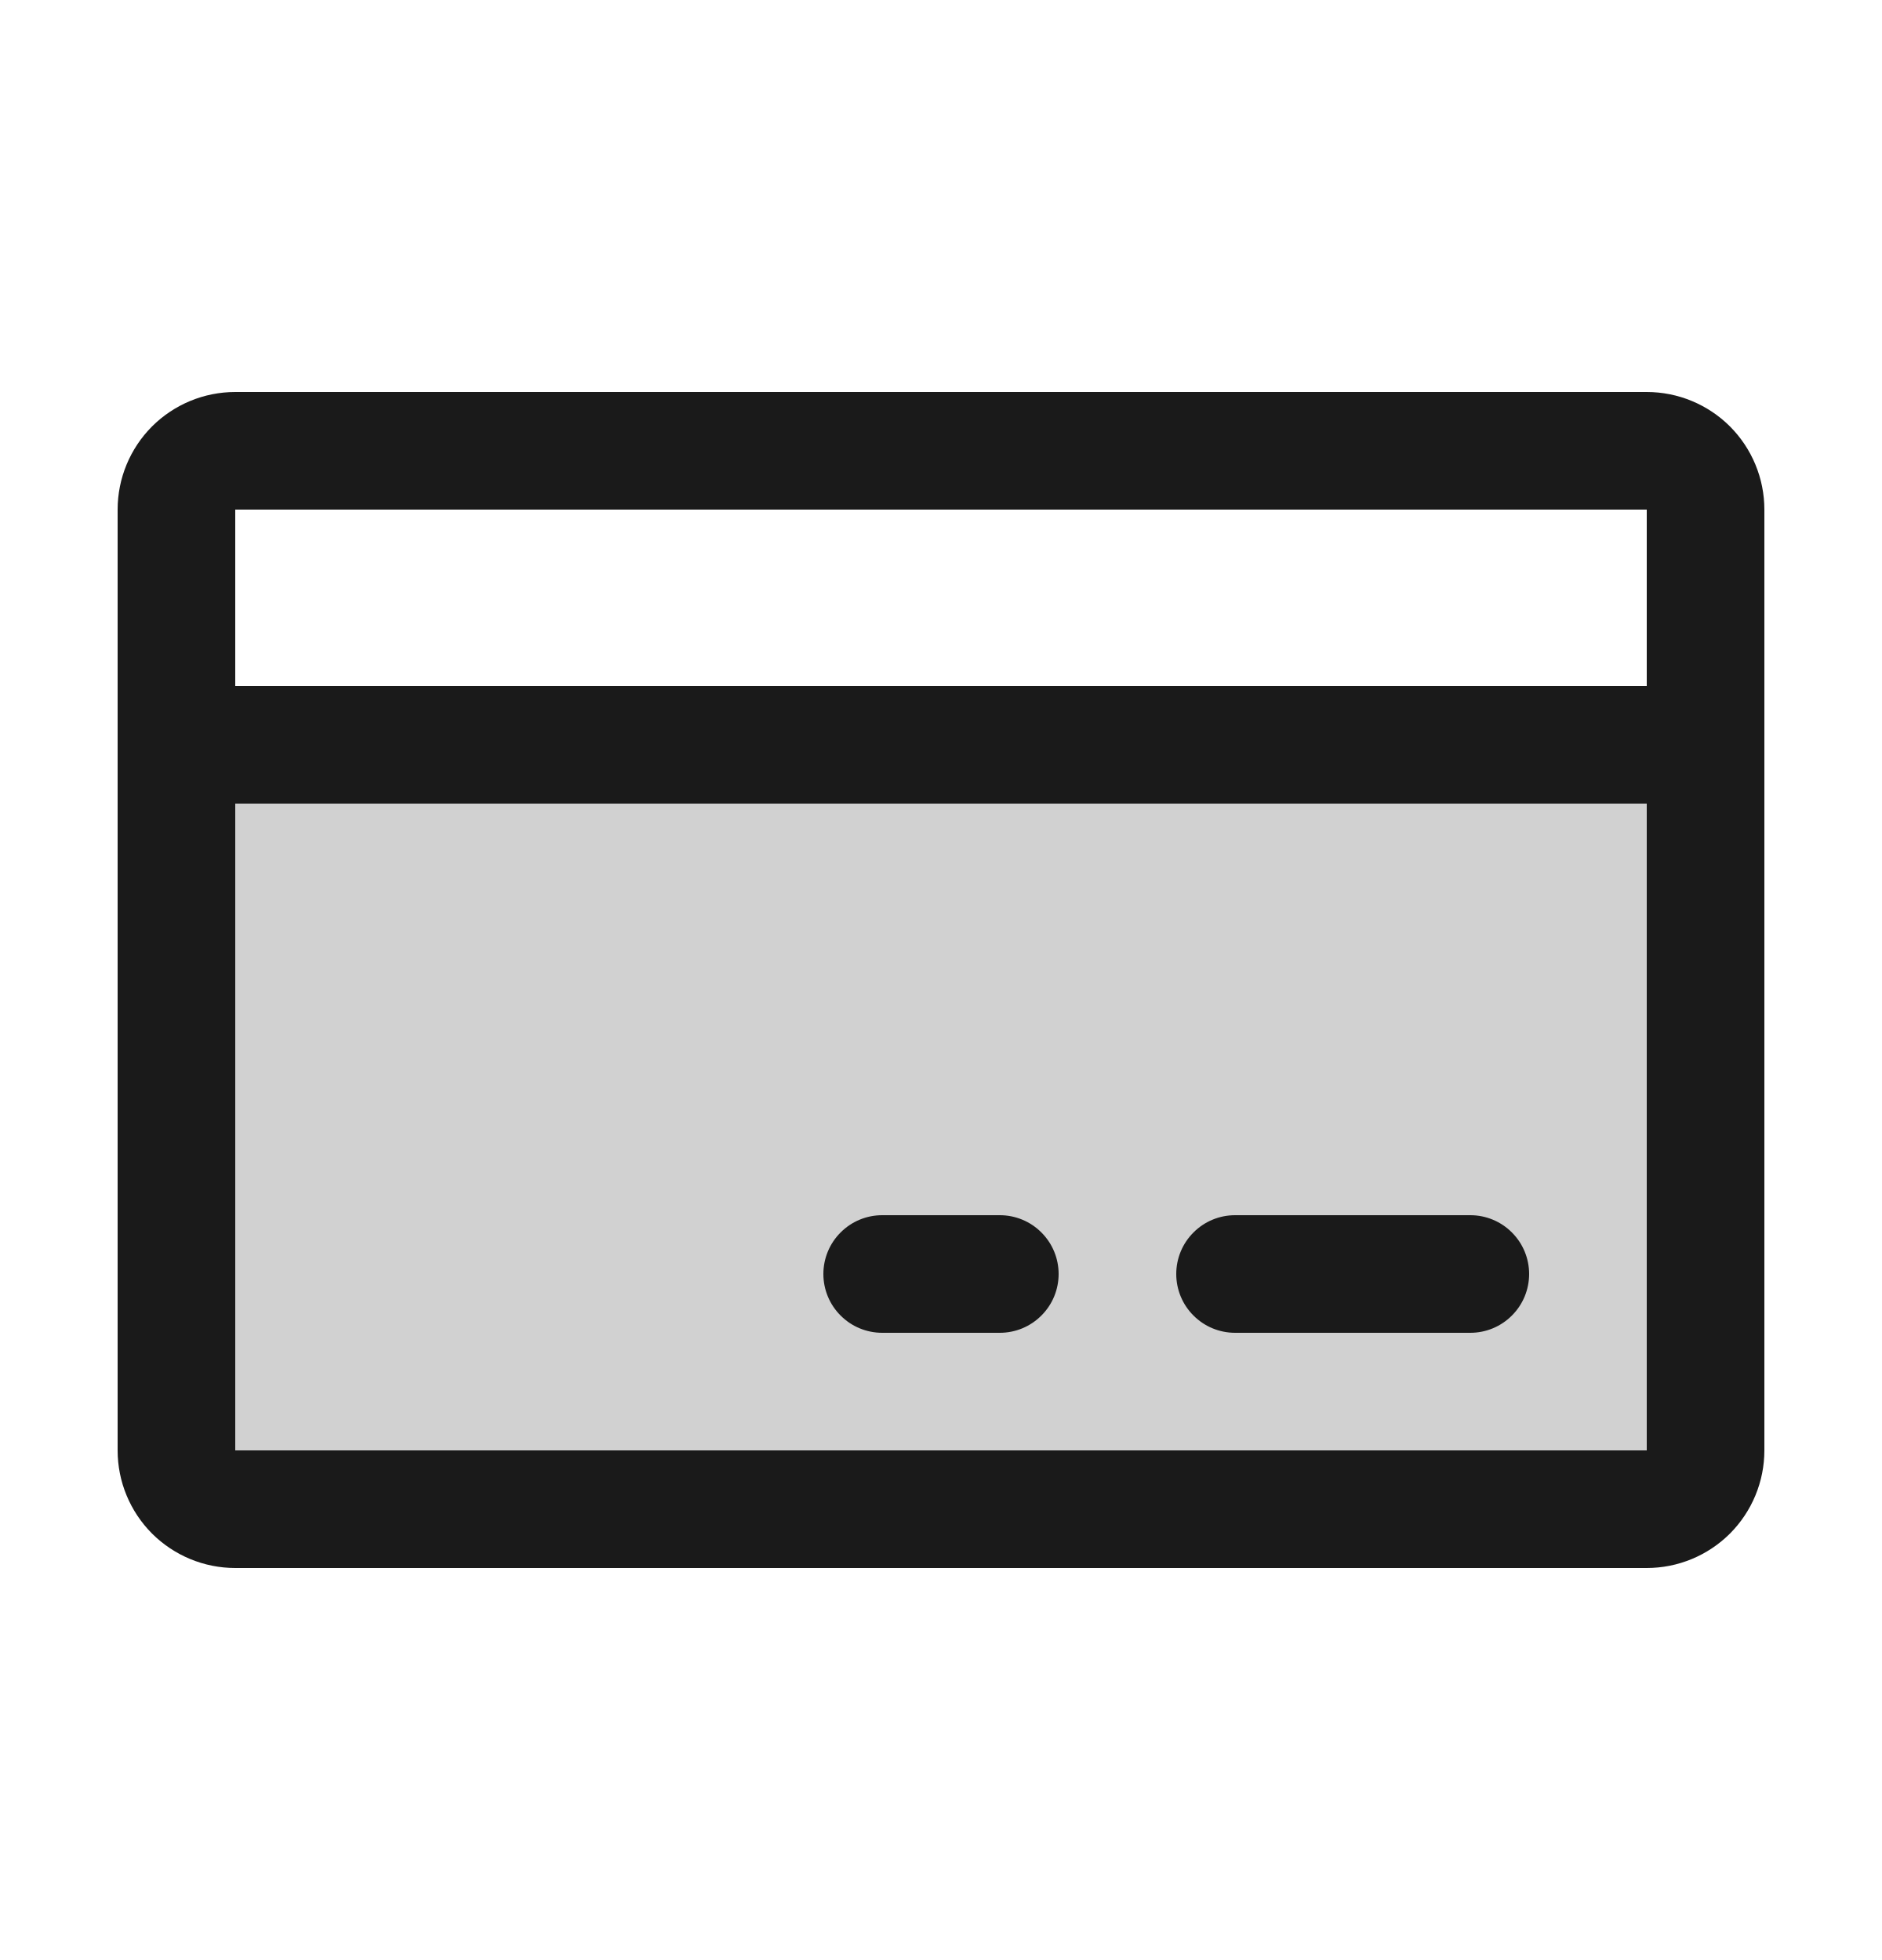
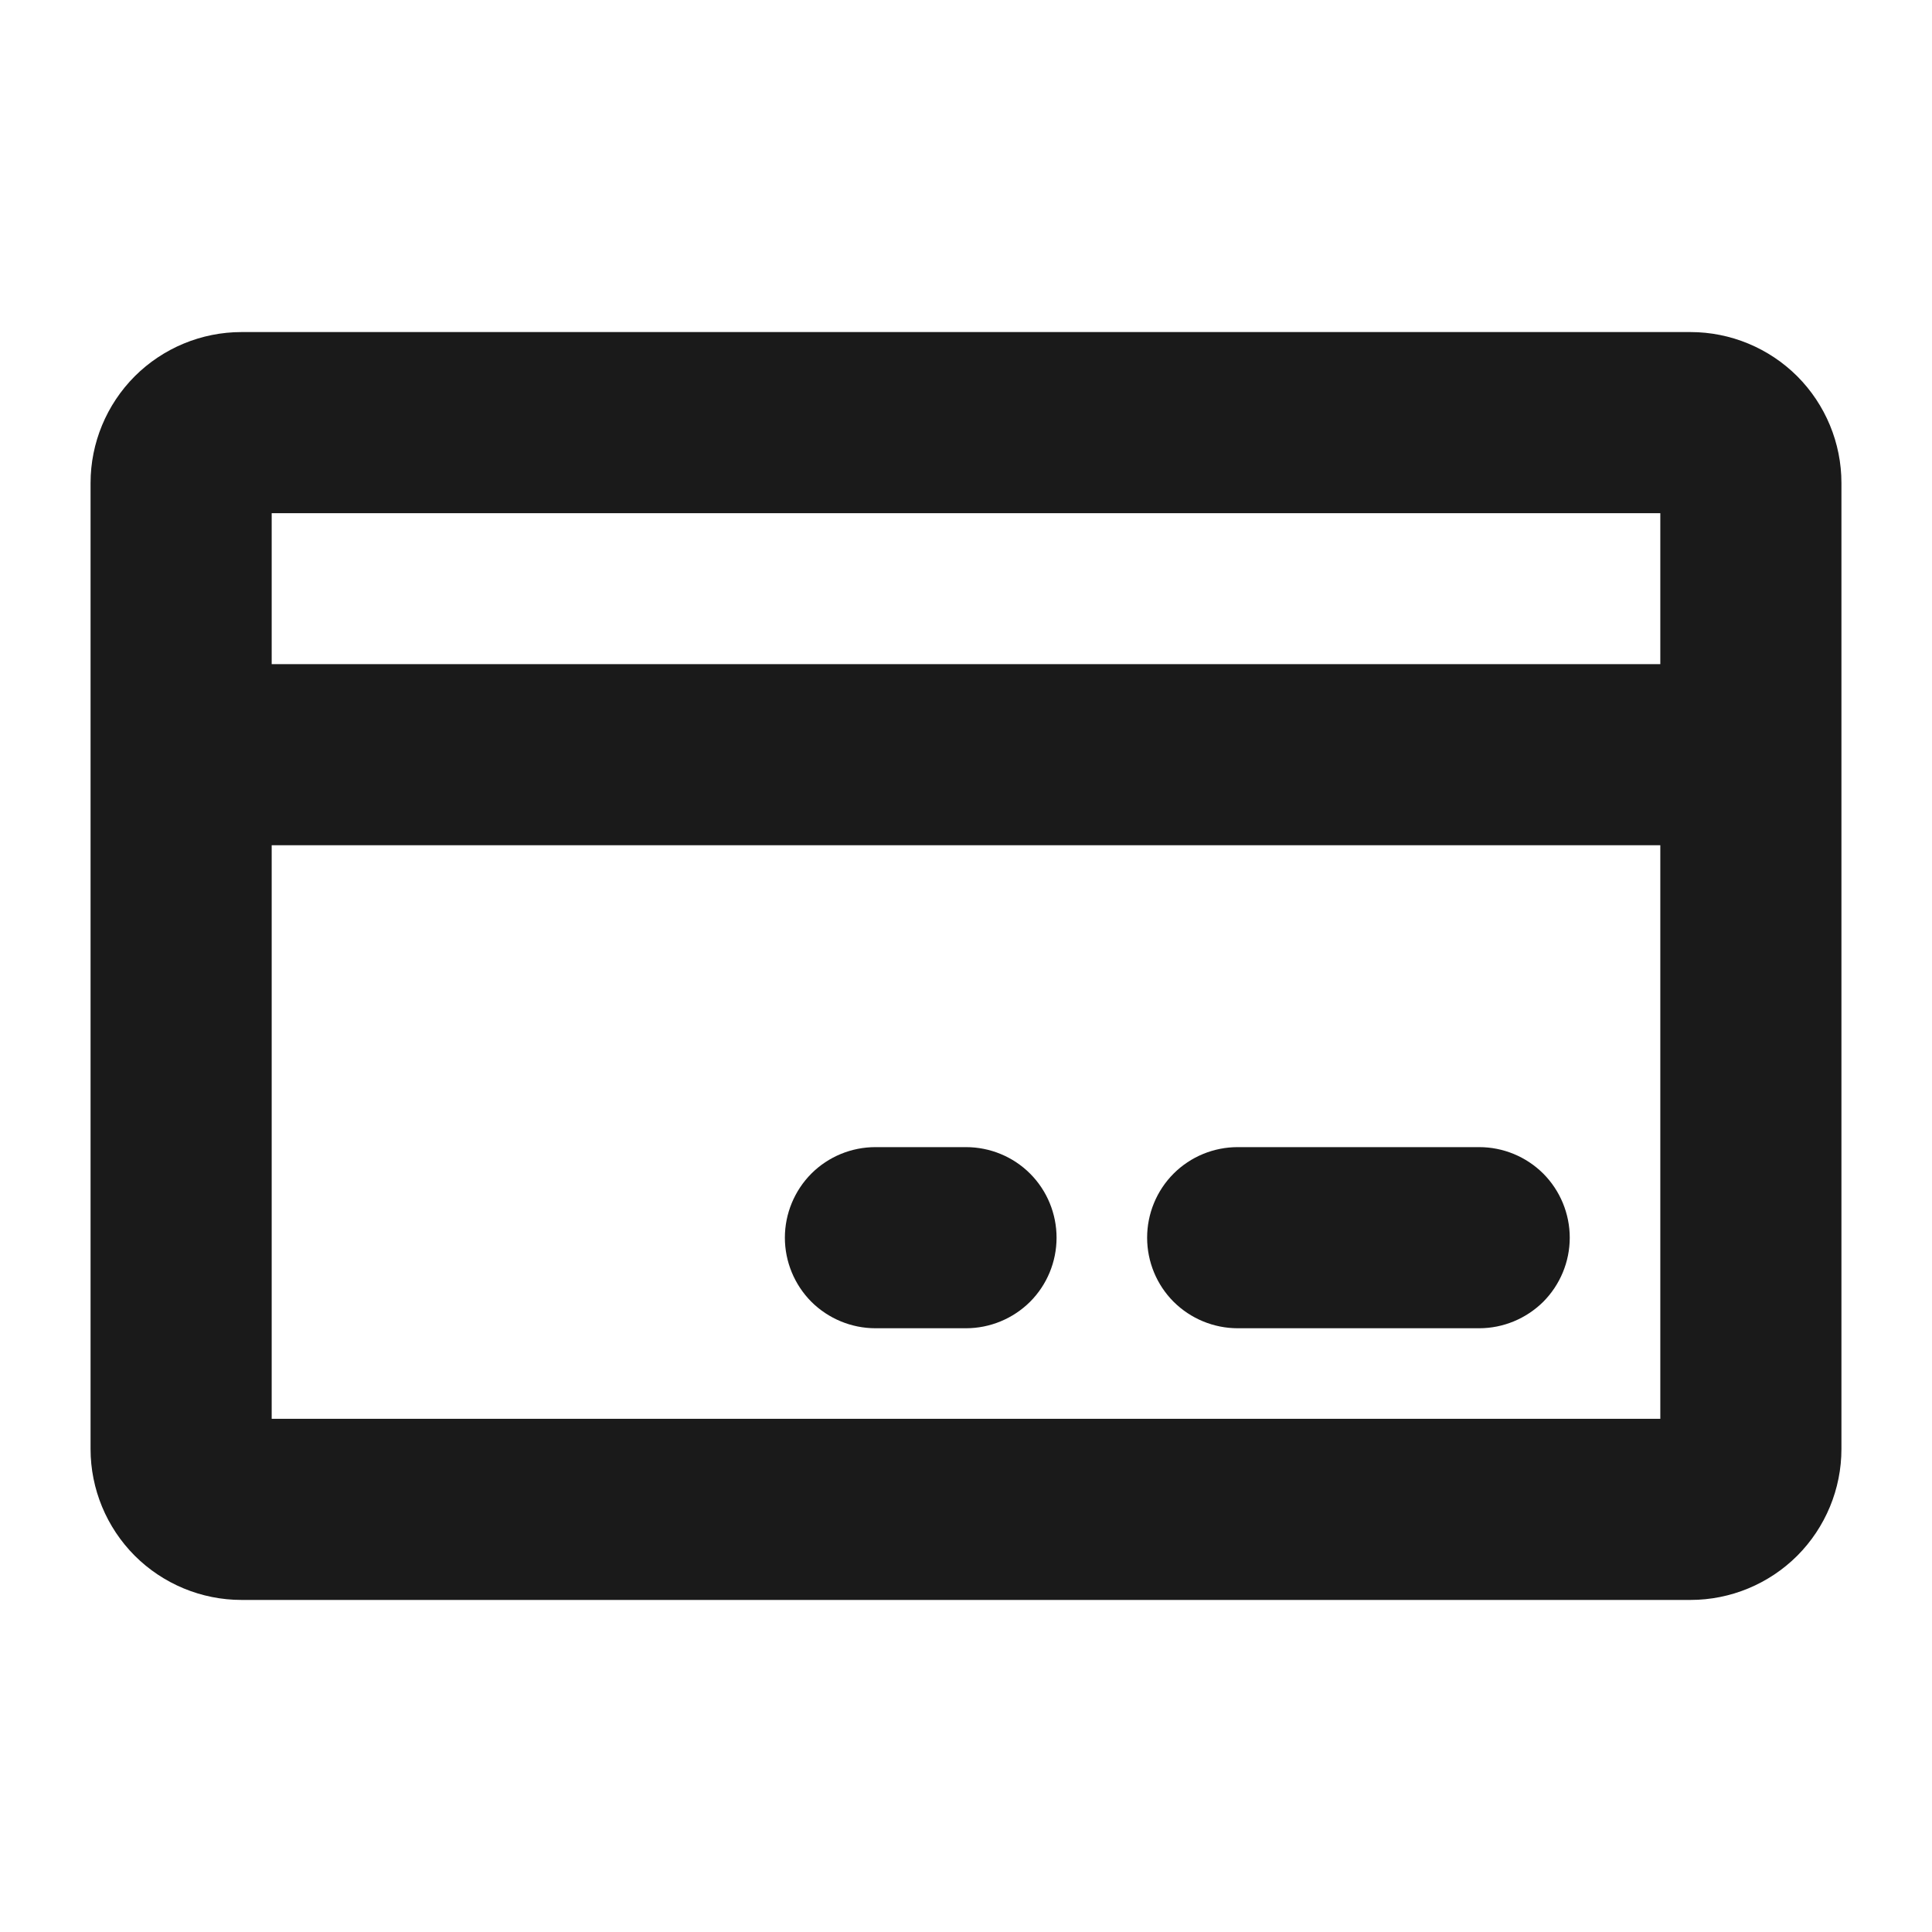
- <svg xmlns="http://www.w3.org/2000/svg" width="24" height="25" viewBox="0 0 24 25" fill="none">
-   <path opacity="0.2" d="M21.75 9.5V18.5C21.75 18.699 21.671 18.89 21.53 19.03C21.39 19.171 21.199 19.25 21 19.25H3C2.801 19.25 2.61 19.171 2.47 19.03C2.329 18.89 2.25 18.699 2.25 18.5V9.5H21.75Z" fill="#1A1A1A" />
-   <path d="M21 5H3C2.602 5 2.221 5.158 1.939 5.439C1.658 5.721 1.5 6.102 1.5 6.5V18.5C1.5 18.898 1.658 19.279 1.939 19.561C2.221 19.842 2.602 20 3 20H21C21.398 20 21.779 19.842 22.061 19.561C22.342 19.279 22.5 18.898 22.5 18.5V6.5C22.5 6.102 22.342 5.721 22.061 5.439C21.779 5.158 21.398 5 21 5ZM21 6.5V8.75H3V6.5H21ZM21 18.5H3V10.25H21V18.5ZM19.5 16.25C19.5 16.449 19.421 16.64 19.28 16.78C19.14 16.921 18.949 17 18.75 17H15.75C15.551 17 15.36 16.921 15.22 16.78C15.079 16.64 15 16.449 15 16.25C15 16.051 15.079 15.86 15.22 15.72C15.36 15.579 15.551 15.5 15.75 15.5H18.75C18.949 15.5 19.14 15.579 19.28 15.72C19.421 15.86 19.5 16.051 19.5 16.25ZM13.5 16.25C13.5 16.449 13.421 16.64 13.28 16.78C13.14 16.921 12.949 17 12.75 17H11.25C11.051 17 10.86 16.921 10.72 16.78C10.579 16.64 10.5 16.449 10.5 16.25C10.5 16.051 10.579 15.86 10.72 15.72C10.86 15.579 11.051 15.5 11.25 15.5H12.75C12.949 15.5 13.14 15.579 13.28 15.72C13.421 15.86 13.5 16.051 13.5 16.25Z" fill="#1A1A1A" />
+ <svg xmlns="http://www.w3.org/2000/svg" width="24" height="24" viewBox="0 0 24 24" fill="none">
+   <path d="M21 4.125H3C2.503 4.125 2.026 4.323 1.674 4.674C1.323 5.026 1.125 5.503 1.125 6V18C1.125 18.497 1.323 18.974 1.674 19.326C2.026 19.677 2.503 19.875 3 19.875H21C21.497 19.875 21.974 19.677 22.326 19.326C22.677 18.974 22.875 18.497 22.875 18V6C22.875 5.503 22.677 5.026 22.326 4.674C21.974 4.323 21.497 4.125 21 4.125ZM20.625 6.375V8.25H3.375V6.375H20.625ZM3.375 17.625V10.5H20.625V17.625H3.375ZM19.5 15.375C19.5 15.673 19.381 15.96 19.171 16.171C18.959 16.381 18.673 16.5 18.375 16.5H15.375C15.077 16.5 14.79 16.381 14.579 16.171C14.368 15.96 14.25 15.673 14.25 15.375C14.25 15.077 14.368 14.79 14.579 14.579C14.79 14.368 15.077 14.25 15.375 14.25H18.375C18.673 14.25 18.959 14.368 19.171 14.579C19.381 14.79 19.5 15.077 19.5 15.375ZM13.125 15.375C13.125 15.673 13.007 15.96 12.796 16.171C12.585 16.381 12.298 16.5 12 16.5H10.875C10.577 16.5 10.29 16.381 10.079 16.171C9.869 15.96 9.75 15.673 9.75 15.375C9.75 15.077 9.869 14.79 10.079 14.579C10.29 14.368 10.577 14.25 10.875 14.25H12C12.298 14.25 12.585 14.368 12.796 14.579C13.007 14.79 13.125 15.077 13.125 15.375Z" fill="#1A1A1A" />
</svg>
